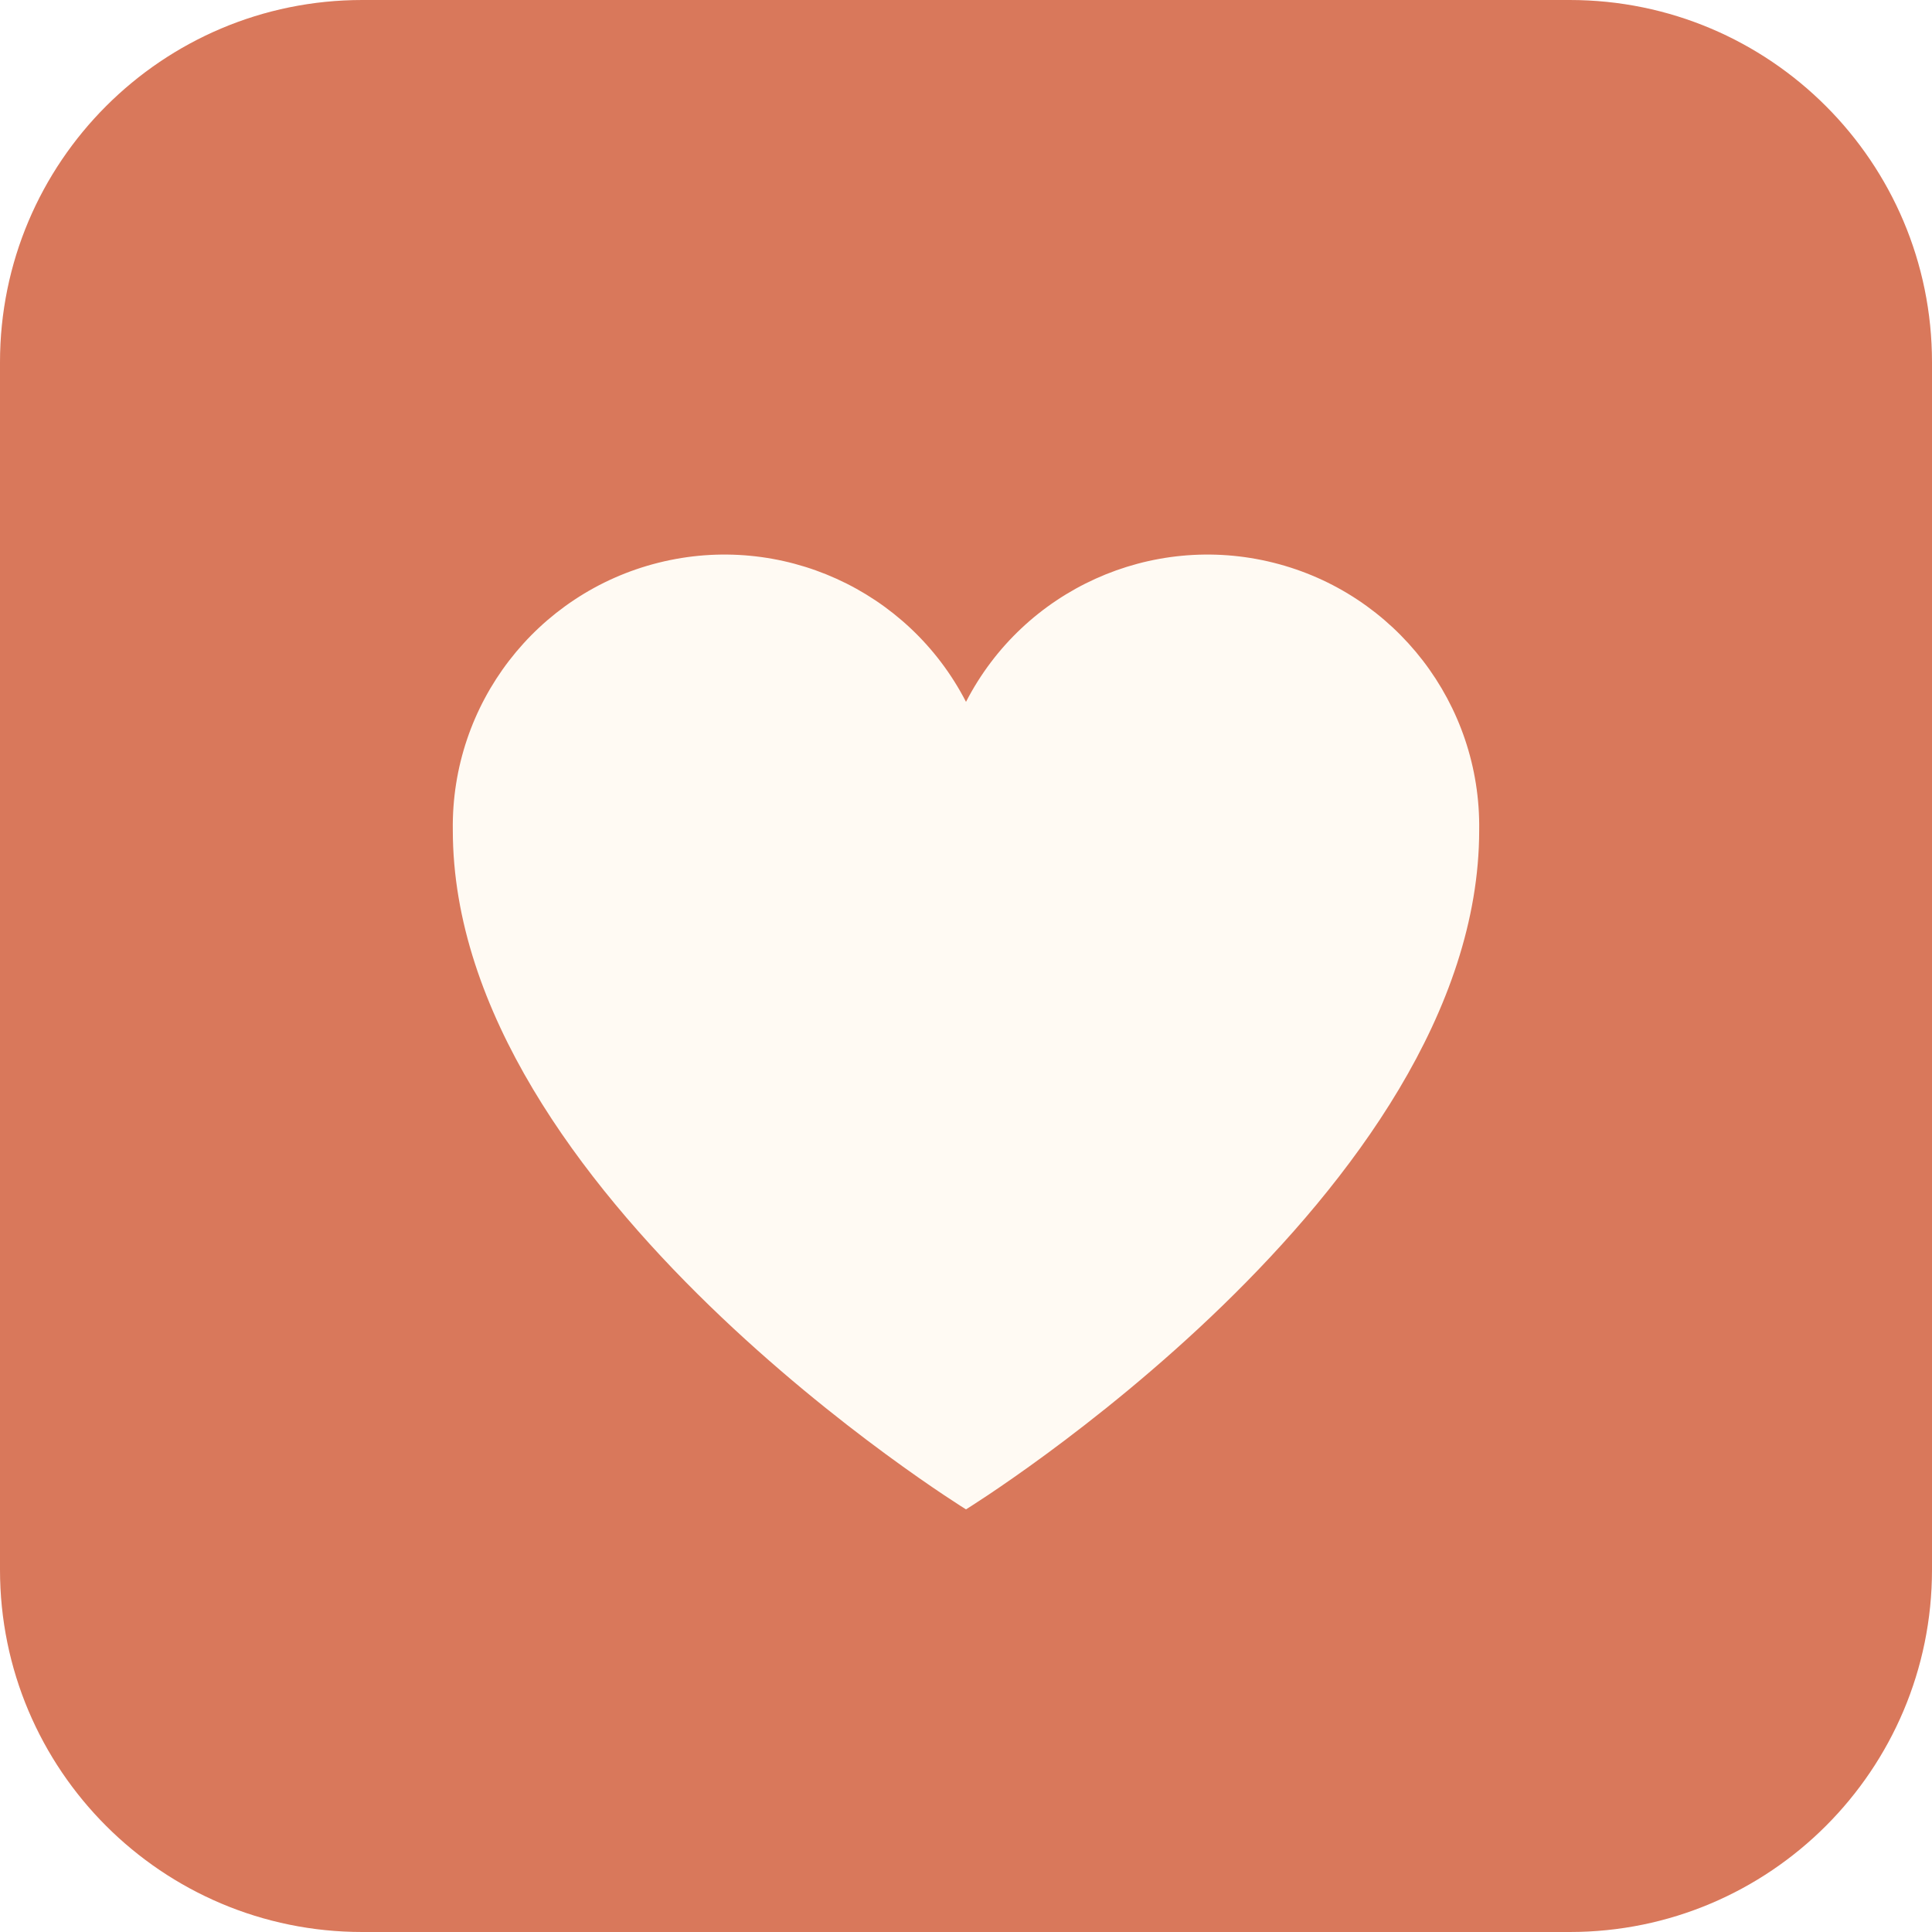
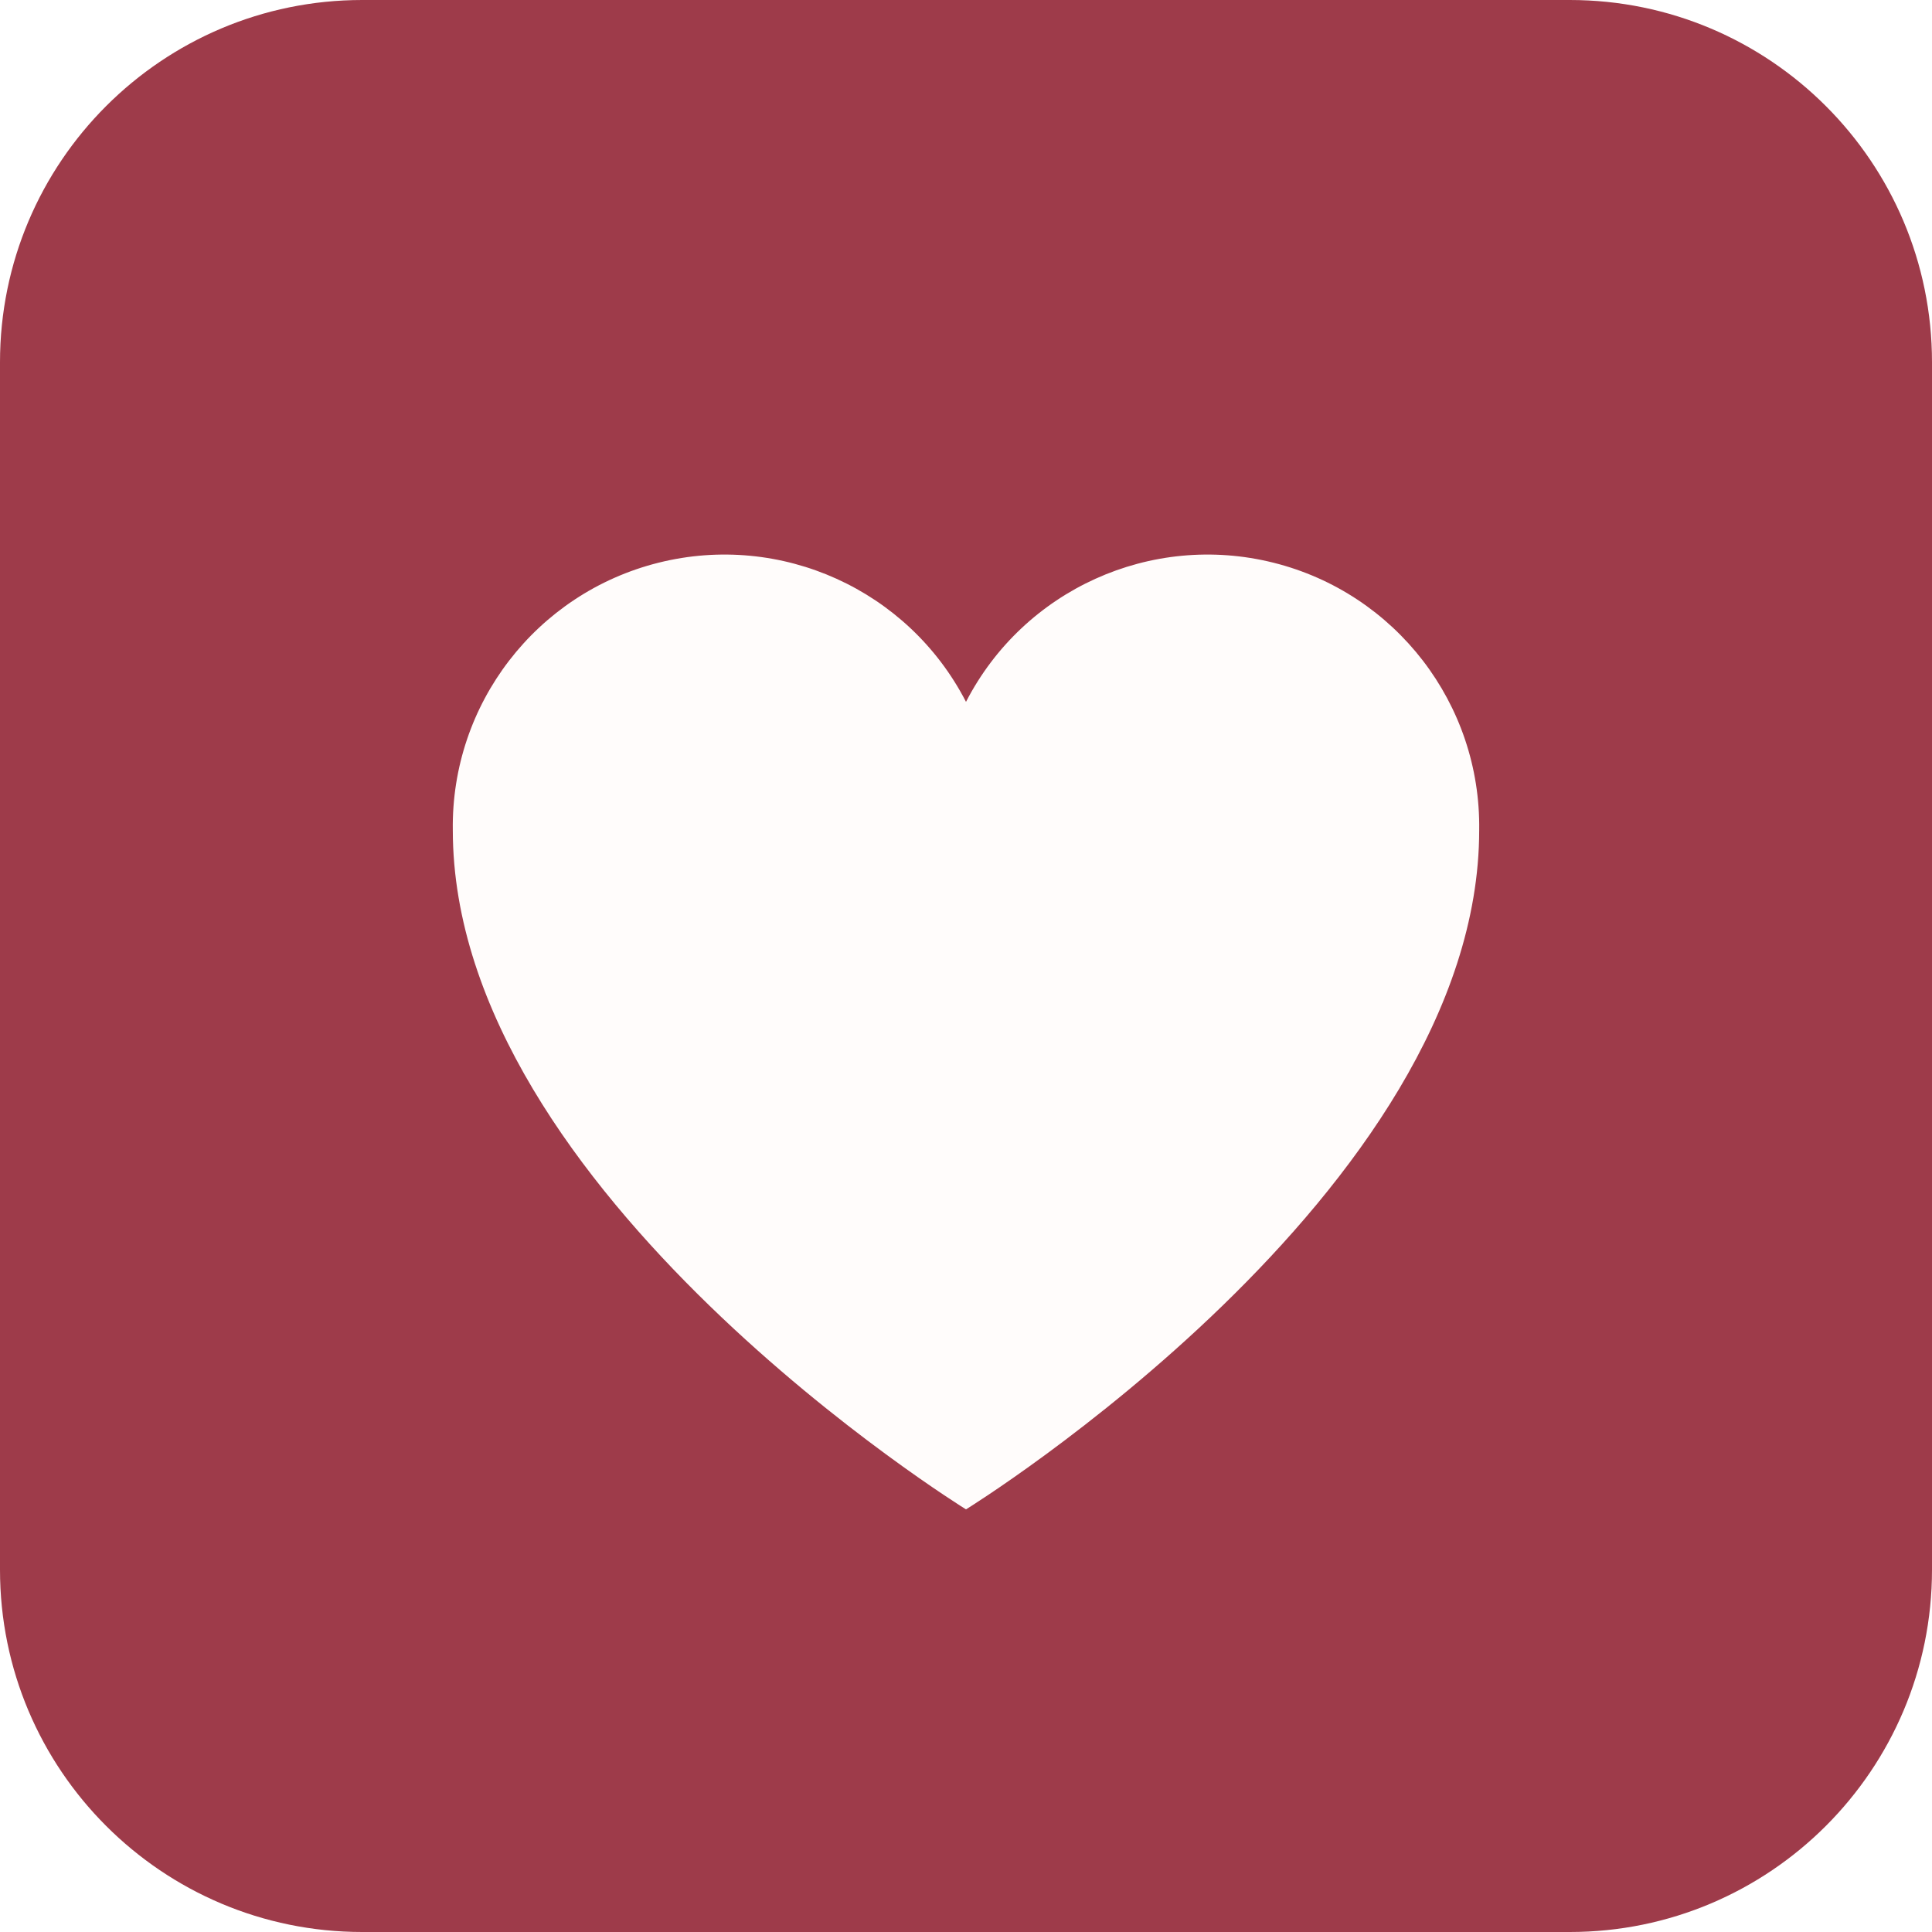
<svg xmlns="http://www.w3.org/2000/svg" viewBox="0 0 512 512">
-   <rect width="512" height="512" rx="96" fill="#d9785b" />
-   <path d="M256 400s-136-84-136-180a72 72 0 0 1 136-34 72 72 0 0 1 136 34c0 96-136 180-136 180z" fill="#fffaf3" />
+   <rect width="512" height="512" rx="96" fill="#9e3b4a" />
+   <path d="M256 400s-136-84-136-180a72 72 0 0 1 136-34 72 72 0 0 1 136 34c0 96-136 180-136 180z" fill="#fffcfb" />
</svg>
